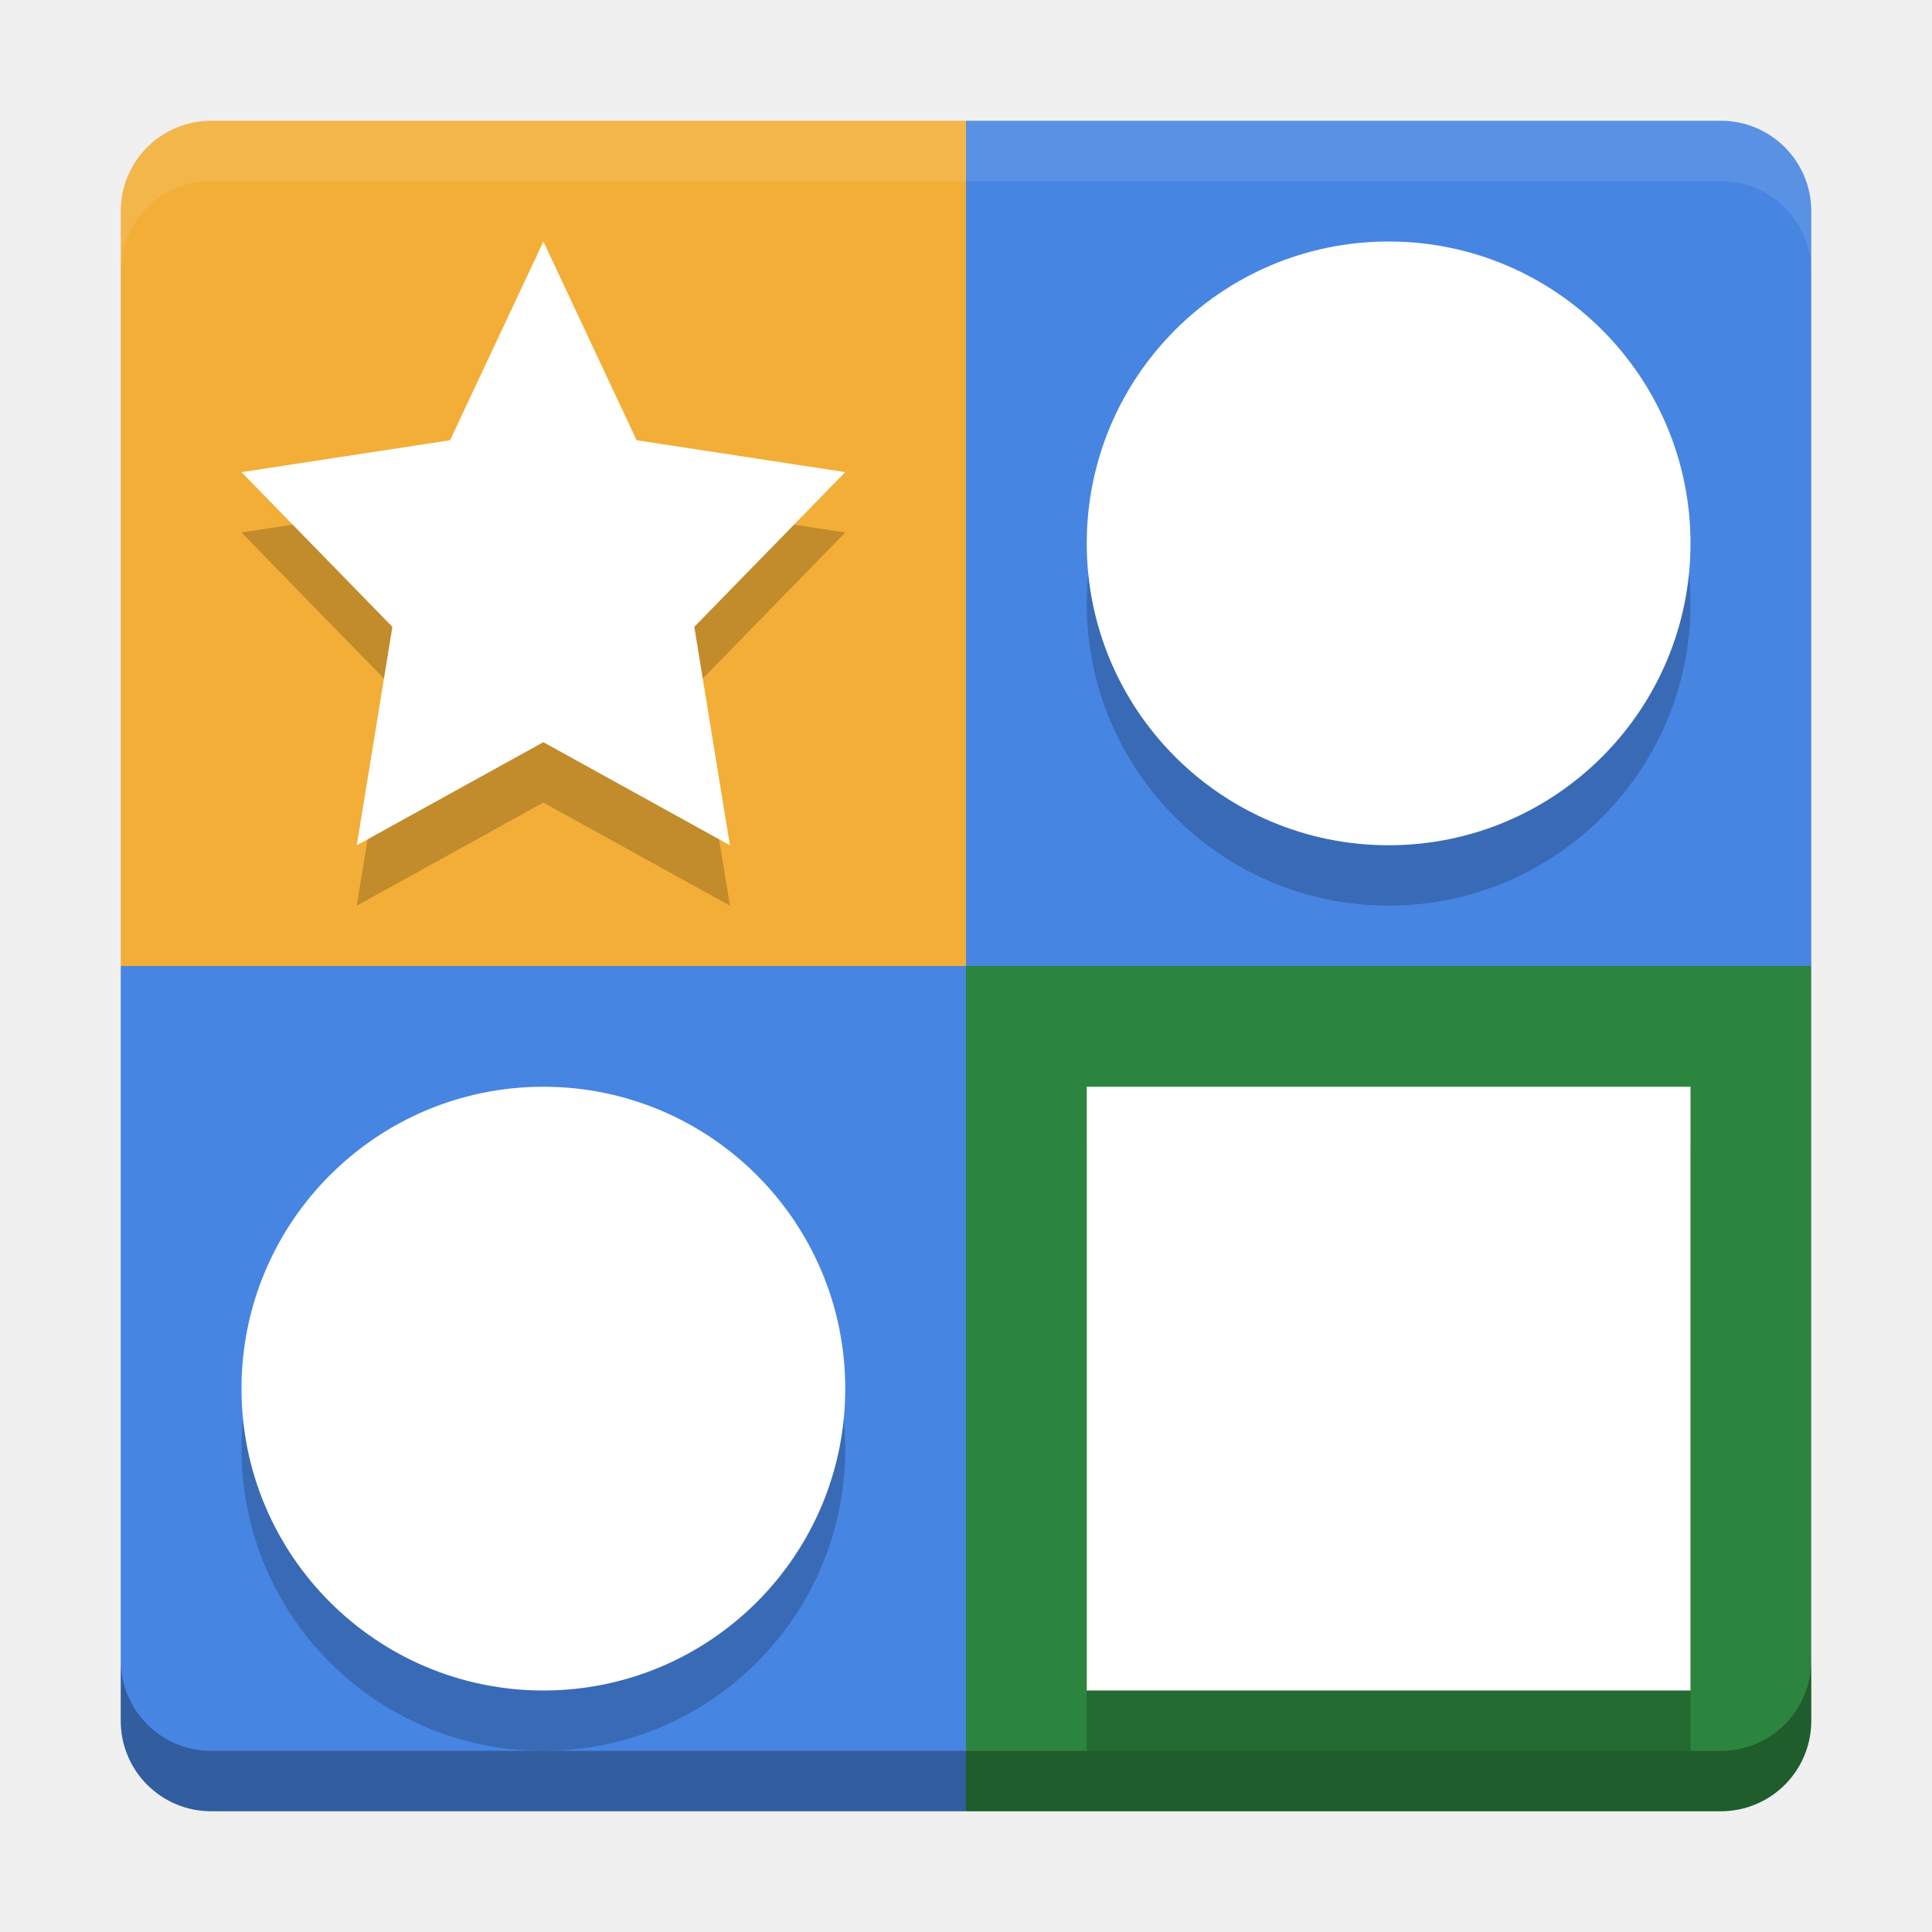
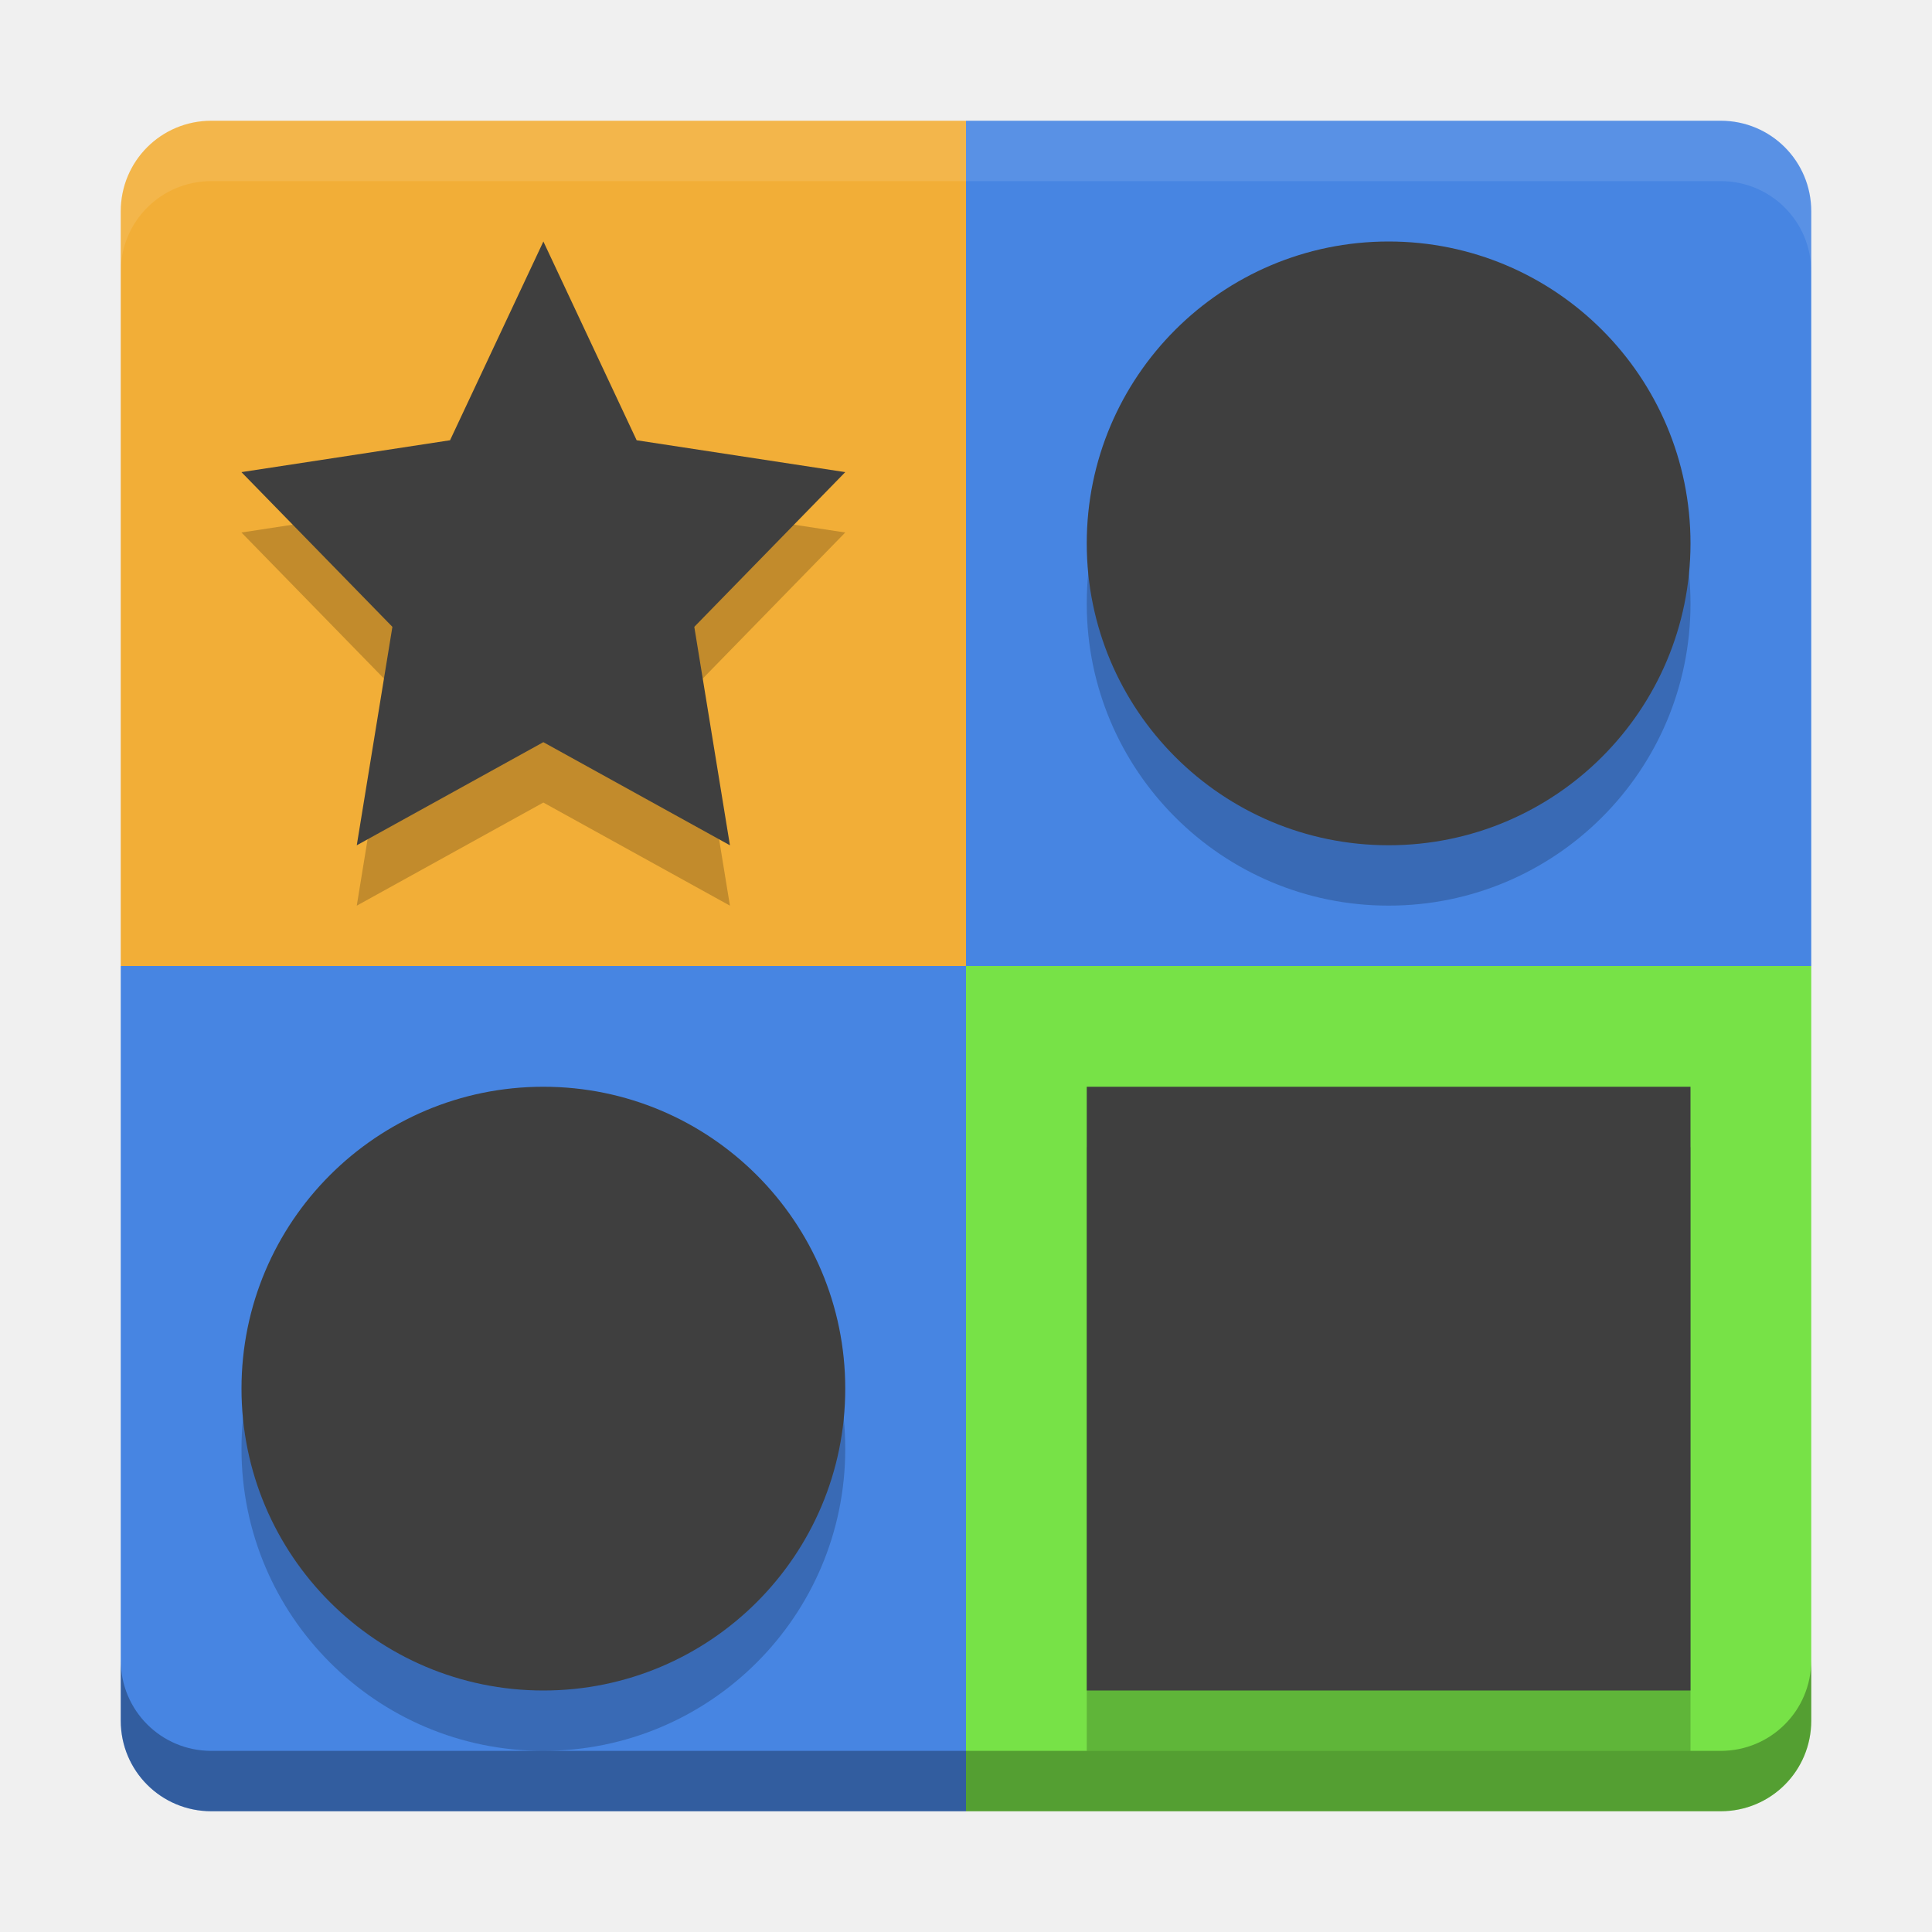
<svg xmlns="http://www.w3.org/2000/svg" id="svg2817" height="32" width="32" version="1.0">
  <defs id="defs222" />
  <text id="text4087-2-6-5" opacity=".8" font-size="12.666px" xml:space="preserve" y="-5.187" x="877.226" font-family="'Bitstream Vera Sans'" fill="#000000">
    <tspan id="tspan4089-7-2-9" y="-5.187" x="877.226" />
  </text>
  <text id="text4087-2-6-5-5" opacity=".8" font-size="12.666px" xml:space="preserve" y="-45.929" x="901.187" font-family="'Bitstream Vera Sans'" fill="#000000">
    <tspan id="tspan4089-7-2-9-6" y="-45.929" x="901.187" />
  </text>
  <text id="text4087-2-6-5-2" opacity=".8" font-size="12.666px" xml:space="preserve" y="-76.007" x="-569.371" font-family="'Bitstream Vera Sans'" fill="#000000">
    <tspan id="tspan4089-7-2-9-2" y="-76.007" x="-569.371" />
  </text>
  <text id="text4087-2-6-5-59" opacity=".8" font-size="12.666px" xml:space="preserve" y="669.546" x="-2393.057" font-family="'Bitstream Vera Sans'" fill="#000000">
    <tspan id="tspan4089-7-2-9-4" y="669.546" x="-2393.057" />
  </text>
  <text id="text4087-2-6-5-1" opacity=".8" font-size="12.666px" xml:space="preserve" y="-461.328" x="-454.88" font-family="'Bitstream Vera Sans'" fill="#000000">
    <tspan id="tspan4089-7-2-9-7" y="-461.328" x="-454.88" />
  </text>
  <text id="text4087-2-6-5-7" opacity=".8" font-size="12.666px" xml:space="preserve" y="-874.798" x="352.722" font-family="'Bitstream Vera Sans'" fill="#000000">
    <tspan id="tspan4089-7-2-9-1" y="-874.798" x="352.722" />
  </text>
  <text id="text4087-2-6-5-5-3" opacity=".8" font-size="12.666px" xml:space="preserve" y="-915.54" x="376.683" font-family="'Bitstream Vera Sans'" fill="#000000">
    <tspan id="tspan4089-7-2-9-6-5" y="-915.54" x="376.683" />
  </text>
  <text id="text4087-2-6-5-3" opacity=".8" font-size="12.666px" xml:space="preserve" y="-922.75" x="-1114.78" font-family="'Bitstream Vera Sans'" fill="#000000">
    <tspan id="tspan4089-7-2-9-18" y="-922.75" x="-1114.78" />
  </text>
  <text id="text4087-2-6-5-4" opacity=".8" font-size="12.666px" xml:space="preserve" y="-1195.984" x="345.763" font-family="'Bitstream Vera Sans'" fill="#000000">
    <tspan id="tspan4089-7-2-9-9" y="-1195.984" x="345.763" />
  </text>
  <text id="text4087-2-6-5-7-1" opacity=".8" font-size="12.666px" xml:space="preserve" y="-569.293" x="1831.886" font-family="'Bitstream Vera Sans'" fill="#000000">
    <tspan id="tspan4089-7-2-9-1-8" y="-569.293" x="1831.886" />
  </text>
  <text id="text4087-2-6-5-5-5" opacity=".8" font-size="12.666px" xml:space="preserve" y="-610.034" x="1855.847" font-family="'Bitstream Vera Sans'" fill="#000000">
    <tspan id="tspan4089-7-2-9-6-9" y="-610.034" x="1855.847" />
  </text>
  <text id="text4087-2-6-5-75" opacity=".8" font-size="12.666px" xml:space="preserve" y="-617.244" x="364.384" font-family="'Bitstream Vera Sans'" fill="#000000">
    <tspan id="tspan4089-7-2-9-3" y="-617.244" x="364.384" />
  </text>
  <text id="text4087-2-6-5-4-8" opacity=".8" font-size="12.666px" xml:space="preserve" y="-890.478" x="1824.927" font-family="'Bitstream Vera Sans'" fill="#000000">
    <tspan id="tspan4089-7-2-9-9-8" y="-890.478" x="1824.927" />
  </text>
  <text id="text4087-2-6-5-45" opacity=".8" font-size="12.666px" xml:space="preserve" y="-665.336" x="-573.433" font-family="'Bitstream Vera Sans'" fill="#000000">
    <tspan id="tspan4089-7-2-9-75" y="-665.336" x="-573.433" />
  </text>
  <text id="text4087-2-6-5-59-7" opacity=".8" font-size="12.666px" xml:space="preserve" y="80.218" x="-2397.118" font-family="'Bitstream Vera Sans'" fill="#000000">
    <tspan id="tspan4089-7-2-9-4-0" y="80.218" x="-2397.118" />
  </text>
  <text id="text4087-2-6-5-8" opacity=".8" font-size="12.666px" xml:space="preserve" y="173.09" x="-682.363" font-family="'Bitstream Vera Sans'" fill="#000000">
    <tspan id="tspan4089-7-2-9-19" y="173.09" x="-682.363" />
  </text>
  <text id="text4087-2-6-5-7-5" opacity=".8" font-size="12.666px" xml:space="preserve" y="-6.092" x="426.662" font-family="'Bitstream Vera Sans'" fill="#000000">
    <tspan id="tspan4089-7-2-9-1-2" y="-6.092" x="426.662" />
  </text>
  <text id="text4087-2-6-5-5-0" opacity=".8" font-size="12.666px" xml:space="preserve" y="-46.834" x="450.622" font-family="'Bitstream Vera Sans'" fill="#000000">
    <tspan id="tspan4089-7-2-9-6-2" y="-46.834" x="450.622" />
  </text>
  <text id="text4087-2-6-5-26" opacity=".8" font-size="12.666px" xml:space="preserve" y="-54.044" x="-1040.841" font-family="'Bitstream Vera Sans'" fill="#000000">
    <tspan id="tspan4089-7-2-9-90" y="-54.044" x="-1040.841" />
  </text>
  <text id="text4087-2-6-5-4-3" opacity=".8" font-size="12.666px" xml:space="preserve" y="-327.278" x="419.702" font-family="'Bitstream Vera Sans'" fill="#000000">
    <tspan id="tspan4089-7-2-9-9-5" y="-327.278" x="419.702" />
  </text>
  <text id="text4087-2-6-5-55" opacity=".8" font-size="12.666px" xml:space="preserve" y="-56.758" x="-608.033" font-family="'Bitstream Vera Sans'" fill="#000000">
    <tspan id="tspan4089-7-2-9-32" y="-56.758" x="-608.033" />
  </text>
  <text id="text4087-2-6-5-59-9" opacity=".8" font-size="12.666px" xml:space="preserve" y="688.795" x="-2431.718" font-family="'Bitstream Vera Sans'" fill="#000000">
    <tspan id="tspan4089-7-2-9-4-1" y="688.795" x="-2431.718" />
  </text>
  <text id="text4087-2-6-5-1-8" opacity=".8" font-size="12.666px" xml:space="preserve" y="-918.289" x="-456.939" font-family="'Bitstream Vera Sans'" fill="#000000">
    <tspan id="tspan4089-7-2-9-7-8" y="-918.289" x="-456.939" />
  </text>
  <text id="text4087-2-6-5-7-8" opacity=".8" font-size="12.666px" xml:space="preserve" y="-1331.759" x="350.663" font-family="'Bitstream Vera Sans'" fill="#000000">
    <tspan id="tspan4089-7-2-9-1-9" y="-1331.759" x="350.663" />
  </text>
  <text id="text4087-2-6-5-5-52" opacity=".8" font-size="12.666px" xml:space="preserve" y="-1372.501" x="374.624" font-family="'Bitstream Vera Sans'" fill="#000000">
    <tspan id="tspan4089-7-2-9-6-4" y="-1372.501" x="374.624" />
  </text>
  <text id="text4087-2-6-5-3-4" opacity=".8" font-size="12.666px" xml:space="preserve" y="-1379.71" x="-1116.84" font-family="'Bitstream Vera Sans'" fill="#000000">
    <tspan id="tspan4089-7-2-9-18-3" y="-1379.71" x="-1116.84" />
  </text>
  <text id="text4087-2-6-5-4-7" opacity=".8" font-size="12.666px" xml:space="preserve" y="-1652.945" x="343.703" font-family="'Bitstream Vera Sans'" fill="#000000">
    <tspan id="tspan4089-7-2-9-9-54" y="-1652.945" x="343.703" />
  </text>
  <text id="text4087-2-6-5-7-1-2" opacity=".8" font-size="12.666px" xml:space="preserve" y="-1026.253" x="1829.826" font-family="'Bitstream Vera Sans'" fill="#000000">
    <tspan id="tspan4089-7-2-9-1-8-0" y="-1026.253" x="1829.826" />
  </text>
  <text id="text4087-2-6-5-5-5-6" opacity=".8" font-size="12.666px" xml:space="preserve" y="-1066.995" x="1853.787" font-family="'Bitstream Vera Sans'" fill="#000000">
    <tspan id="tspan4089-7-2-9-6-9-8" y="-1066.995" x="1853.787" />
  </text>
  <text id="text4087-2-6-5-75-4" opacity=".8" font-size="12.666px" xml:space="preserve" y="-1074.205" x="362.324" font-family="'Bitstream Vera Sans'" fill="#000000">
    <tspan id="tspan4089-7-2-9-3-9" y="-1074.205" x="362.324" />
  </text>
  <text id="text4087-2-6-5-4-8-1" opacity=".8" font-size="12.666px" xml:space="preserve" y="-1347.439" x="1822.867" font-family="'Bitstream Vera Sans'" fill="#000000">
    <tspan id="tspan4089-7-2-9-9-8-8" y="-1347.439" x="1822.867" />
  </text>
  <text id="text4087-2-6-5-45-0" opacity=".8" font-size="12.666px" xml:space="preserve" y="-1122.296" x="-575.492" font-family="'Bitstream Vera Sans'" fill="#000000">
    <tspan id="tspan4089-7-2-9-75-2" y="-1122.296" x="-575.492" />
  </text>
  <text id="text4087-2-6-5-59-5" opacity=".8" font-size="12.666px" xml:space="preserve" y="-376.743" x="-2399.178" font-family="'Bitstream Vera Sans'" fill="#000000">
    <tspan id="tspan4089-7-2-9-4-00" y="-376.743" x="-2399.178" />
  </text>
  <text id="text4087-2-6-5-264" opacity=".8" font-size="12.666px" xml:space="preserve" y="-283.87" x="-684.422" font-family="'Bitstream Vera Sans'" fill="#000000">
    <tspan id="tspan4089-7-2-9-8" y="-283.87" x="-684.422" />
  </text>
  <text id="text4087-2-6-5-42" opacity=".8" font-size="12.666px" xml:space="preserve" y="-42.956" x="155.592" font-family="'Bitstream Vera Sans'" fill="#000000">
    <tspan id="tspan4089-7-2-9-93" y="-42.956" x="155.592" />
  </text>
  <text id="text4087-2-6-5-5-05" opacity=".8" font-size="12.666px" xml:space="preserve" y="-83.698" x="179.553" font-family="'Bitstream Vera Sans'" fill="#000000">
    <tspan id="tspan4089-7-2-9-6-49" y="-83.698" x="179.553" />
  </text>
  <text id="text4087-2-6-5-1-4" opacity=".8" font-size="12.666px" xml:space="preserve" y="-277.727" x="-1090.263" font-family="'Bitstream Vera Sans'" fill="#000000">
    <tspan id="tspan4089-7-2-9-7-7" y="-277.727" x="-1090.263" />
  </text>
  <text id="text4087-2-6-5-7-56" opacity=".8" font-size="12.666px" xml:space="preserve" y="-691.197" x="-282.661" font-family="'Bitstream Vera Sans'" fill="#000000">
    <tspan id="tspan4089-7-2-9-1-1" y="-691.197" x="-282.661" />
  </text>
  <text id="text4087-2-6-5-5-8" opacity=".8" font-size="12.666px" xml:space="preserve" y="-731.938" x="-258.7" font-family="'Bitstream Vera Sans'" fill="#000000">
    <tspan id="tspan4089-7-2-9-6-7" y="-731.938" x="-258.7" />
  </text>
  <text id="text4087-2-6-5-3-42" opacity=".8" font-size="12.666px" xml:space="preserve" y="-739.148" x="-1750.164" font-family="'Bitstream Vera Sans'" fill="#000000">
    <tspan id="tspan4089-7-2-9-18-39" y="-739.148" x="-1750.164" />
  </text>
  <text id="text4087-2-6-5-4-4" opacity=".8" font-size="12.666px" xml:space="preserve" y="-1012.383" x="-289.621" font-family="'Bitstream Vera Sans'" fill="#000000">
    <tspan id="tspan4089-7-2-9-9-3" y="-1012.383" x="-289.621" />
  </text>
  <text id="text4087-2-6-5-7-1-0" opacity=".8" font-size="12.666px" xml:space="preserve" y="-385.691" x="1196.503" font-family="'Bitstream Vera Sans'" fill="#000000">
    <tspan id="tspan4089-7-2-9-1-8-5" y="-385.691" x="1196.503" />
  </text>
  <text id="text4087-2-6-5-5-5-5" opacity=".8" font-size="12.666px" xml:space="preserve" y="-426.433" x="1220.463" font-family="'Bitstream Vera Sans'" fill="#000000">
    <tspan id="tspan4089-7-2-9-6-9-2" y="-426.433" x="1220.463" />
  </text>
  <text id="text4087-2-6-5-75-9" opacity=".8" font-size="12.666px" xml:space="preserve" y="-433.643" x="-271" font-family="'Bitstream Vera Sans'" fill="#000000">
    <tspan id="tspan4089-7-2-9-3-1" y="-433.643" x="-271" />
  </text>
  <text id="text4087-2-6-5-4-8-18" opacity=".8" font-size="12.666px" xml:space="preserve" y="-706.877" x="1189.543" font-family="'Bitstream Vera Sans'" fill="#000000">
    <tspan id="tspan4089-7-2-9-9-8-4" y="-706.877" x="1189.543" />
  </text>
  <text id="text4087-2-6-5-45-3" opacity=".8" font-size="12.666px" xml:space="preserve" y="-481.734" x="-1208.816" font-family="'Bitstream Vera Sans'" fill="#000000">
    <tspan id="tspan4089-7-2-9-75-7" y="-481.734" x="-1208.816" />
  </text>
  <text id="text4087-2-6-5-59-8" opacity=".8" font-size="12.666px" xml:space="preserve" y="263.819" x="-3032.502" font-family="'Bitstream Vera Sans'" fill="#000000">
    <tspan id="tspan4089-7-2-9-4-2" y="263.819" x="-3032.502" />
  </text>
  <g id="layer4-0" transform="matrix(.90475 0 0 .90475 -716.75 -692.29)">
    <text id="text4087-2-6-5-20" opacity=".8" font-size="14px" xml:space="preserve" y="1159.415" x="-664.274" font-family="'Bitstream Vera Sans'" fill="#000000">
      <tspan id="tspan4089-7-2-9-82" y="1159.415" x="-664.274" />
    </text>
  </g>
  <text id="text4087-2-6-5-9" opacity=".8" font-size="12.666px" xml:space="preserve" y="2.051" x="877.226" font-family="'Bitstream Vera Sans'" fill="#000000">
    <tspan id="tspan4089-7-2-9-43" y="2.051" x="877.226" />
  </text>
  <text id="text4087-2-6-5-5-51" opacity=".8" font-size="12.666px" xml:space="preserve" y="-38.691" x="901.187" font-family="'Bitstream Vera Sans'" fill="#000000">
    <tspan id="tspan4089-7-2-9-6-74" y="-38.691" x="901.187" />
  </text>
  <text id="text4087-2-6-5-2-3" opacity=".8" font-size="12.666px" xml:space="preserve" y="-68.769" x="-569.371" font-family="'Bitstream Vera Sans'" fill="#000000">
    <tspan id="tspan4089-7-2-9-2-1" y="-68.769" x="-569.371" />
  </text>
  <text id="text4087-2-6-5-59-4" opacity=".8" font-size="12.666px" xml:space="preserve" y="676.784" x="-2393.057" font-family="'Bitstream Vera Sans'" fill="#000000">
    <tspan id="tspan4089-7-2-9-4-6" y="676.784" x="-2393.057" />
  </text>
  <text id="text4087-2-6-5-1-9" opacity=".8" font-size="12.666px" xml:space="preserve" y="-454.09" x="-454.88" font-family="'Bitstream Vera Sans'" fill="#000000">
    <tspan id="tspan4089-7-2-9-7-4" y="-454.09" x="-454.88" />
  </text>
  <text id="text4087-2-6-5-7-2" opacity=".8" font-size="12.666px" xml:space="preserve" y="-867.56" x="352.722" font-family="'Bitstream Vera Sans'" fill="#000000">
    <tspan id="tspan4089-7-2-9-1-26" y="-867.56" x="352.722" />
  </text>
  <text id="text4087-2-6-5-5-3-4" opacity=".8" font-size="12.666px" xml:space="preserve" y="-908.302" x="376.683" font-family="'Bitstream Vera Sans'" fill="#000000">
    <tspan id="tspan4089-7-2-9-6-5-1" y="-908.302" x="376.683" />
  </text>
  <text id="text4087-2-6-5-3-2" opacity=".8" font-size="12.666px" xml:space="preserve" y="-915.512" x="-1114.78" font-family="'Bitstream Vera Sans'" fill="#000000">
    <tspan id="tspan4089-7-2-9-18-8" y="-915.512" x="-1114.78" />
  </text>
  <text id="text4087-2-6-5-4-89" opacity=".8" font-size="12.666px" xml:space="preserve" y="-1188.746" x="345.763" font-family="'Bitstream Vera Sans'" fill="#000000">
    <tspan id="tspan4089-7-2-9-9-2" y="-1188.746" x="345.763" />
  </text>
  <text id="text4087-2-6-5-7-1-8" opacity=".8" font-size="12.666px" xml:space="preserve" y="-562.055" x="1831.886" font-family="'Bitstream Vera Sans'" fill="#000000">
    <tspan id="tspan4089-7-2-9-1-8-8" y="-562.055" x="1831.886" />
  </text>
  <text id="text4087-2-6-5-5-5-8" opacity=".8" font-size="12.666px" xml:space="preserve" y="-602.797" x="1855.847" font-family="'Bitstream Vera Sans'" fill="#000000">
    <tspan id="tspan4089-7-2-9-6-9-6" y="-602.797" x="1855.847" />
  </text>
  <text id="text4087-2-6-5-75-8" opacity=".8" font-size="12.666px" xml:space="preserve" y="-610.006" x="364.384" font-family="'Bitstream Vera Sans'" fill="#000000">
    <tspan id="tspan4089-7-2-9-3-3" y="-610.006" x="364.384" />
  </text>
  <text id="text4087-2-6-5-4-8-8" opacity=".8" font-size="12.666px" xml:space="preserve" y="-883.24" x="1824.927" font-family="'Bitstream Vera Sans'" fill="#000000">
    <tspan id="tspan4089-7-2-9-9-8-3" y="-883.24" x="1824.927" />
  </text>
  <text id="text4087-2-6-5-45-33" opacity=".8" font-size="12.666px" xml:space="preserve" y="-658.098" x="-573.433" font-family="'Bitstream Vera Sans'" fill="#000000">
    <tspan id="tspan4089-7-2-9-75-8" y="-658.098" x="-573.433" />
  </text>
  <text id="text4087-2-6-5-59-7-0" opacity=".8" font-size="12.666px" xml:space="preserve" y="87.456" x="-2397.118" font-family="'Bitstream Vera Sans'" fill="#000000">
    <tspan id="tspan4089-7-2-9-4-0-4" y="87.456" x="-2397.118" />
  </text>
  <text id="text4087-2-6-5-8-7" opacity=".8" font-size="12.666px" xml:space="preserve" y="180.328" x="-682.363" font-family="'Bitstream Vera Sans'" fill="#000000">
    <tspan id="tspan4089-7-2-9-19-6" y="180.328" x="-682.363" />
  </text>
  <text id="text4087-2-6-5-7-5-8" opacity=".8" font-size="12.666px" xml:space="preserve" y="1.146" x="426.662" font-family="'Bitstream Vera Sans'" fill="#000000">
    <tspan id="tspan4089-7-2-9-1-2-9" y="1.146" x="426.662" />
  </text>
  <text id="text4087-2-6-5-5-0-0" opacity=".8" font-size="12.666px" xml:space="preserve" y="-39.596" x="450.622" font-family="'Bitstream Vera Sans'" fill="#000000">
    <tspan id="tspan4089-7-2-9-6-2-6" y="-39.596" x="450.622" />
  </text>
  <text id="text4087-2-6-5-26-8" opacity=".8" font-size="12.666px" xml:space="preserve" y="-46.806" x="-1040.841" font-family="'Bitstream Vera Sans'" fill="#000000">
    <tspan id="tspan4089-7-2-9-90-7" y="-46.806" x="-1040.841" />
  </text>
  <text id="text4087-2-6-5-4-3-9" opacity=".8" font-size="12.666px" xml:space="preserve" y="-320.04" x="419.702" font-family="'Bitstream Vera Sans'" fill="#000000">
    <tspan id="tspan4089-7-2-9-9-5-0" y="-320.04" x="419.702" />
  </text>
  <text id="text4087-2-6-5-55-3" opacity=".8" font-size="12.666px" xml:space="preserve" y="-49.52" x="-608.033" font-family="'Bitstream Vera Sans'" fill="#000000">
    <tspan id="tspan4089-7-2-9-32-3" y="-49.52" x="-608.033" />
  </text>
  <text id="text4087-2-6-5-59-9-3" opacity=".8" font-size="12.666px" xml:space="preserve" y="696.033" x="-2431.718" font-family="'Bitstream Vera Sans'" fill="#000000">
    <tspan id="tspan4089-7-2-9-4-1-7" y="696.033" x="-2431.718" />
  </text>
  <text id="text4087-2-6-5-1-8-3" opacity=".8" font-size="12.666px" xml:space="preserve" y="-911.051" x="-456.939" font-family="'Bitstream Vera Sans'" fill="#000000">
    <tspan id="tspan4089-7-2-9-7-8-2" y="-911.051" x="-456.939" />
  </text>
  <text id="text4087-2-6-5-7-8-6" opacity=".8" font-size="12.666px" xml:space="preserve" y="-1324.521" x="350.663" font-family="'Bitstream Vera Sans'" fill="#000000">
    <tspan id="tspan4089-7-2-9-1-9-5" y="-1324.521" x="350.663" />
  </text>
  <text id="text4087-2-6-5-5-52-2" opacity=".8" font-size="12.666px" xml:space="preserve" y="-1365.263" x="374.624" font-family="'Bitstream Vera Sans'" fill="#000000">
    <tspan id="tspan4089-7-2-9-6-4-6" y="-1365.263" x="374.624" />
  </text>
  <text id="text4087-2-6-5-3-4-5" opacity=".8" font-size="12.666px" xml:space="preserve" y="-1372.472" x="-1116.84" font-family="'Bitstream Vera Sans'" fill="#000000">
    <tspan id="tspan4089-7-2-9-18-3-8" y="-1372.472" x="-1116.84" />
  </text>
  <text id="text4087-2-6-5-4-7-7" opacity=".8" font-size="12.666px" xml:space="preserve" y="-1645.707" x="343.703" font-family="'Bitstream Vera Sans'" fill="#000000">
    <tspan id="tspan4089-7-2-9-9-54-9" y="-1645.707" x="343.703" />
  </text>
  <text id="text4087-2-6-5-7-1-2-6" opacity=".8" font-size="12.666px" xml:space="preserve" y="-1019.015" x="1829.826" font-family="'Bitstream Vera Sans'" fill="#000000">
    <tspan id="tspan4089-7-2-9-1-8-0-0" y="-1019.015" x="1829.826" />
  </text>
  <text id="text4087-2-6-5-5-5-6-4" opacity=".8" font-size="12.666px" xml:space="preserve" y="-1059.757" x="1853.787" font-family="'Bitstream Vera Sans'" fill="#000000">
    <tspan id="tspan4089-7-2-9-6-9-8-1" y="-1059.757" x="1853.787" />
  </text>
  <text id="text4087-2-6-5-75-4-0" opacity=".8" font-size="12.666px" xml:space="preserve" y="-1066.967" x="362.324" font-family="'Bitstream Vera Sans'" fill="#000000">
    <tspan id="tspan4089-7-2-9-3-9-4" y="-1066.967" x="362.324" />
  </text>
  <text id="text4087-2-6-5-4-8-1-8" opacity=".8" font-size="12.666px" xml:space="preserve" y="-1340.201" x="1822.867" font-family="'Bitstream Vera Sans'" fill="#000000">
    <tspan id="tspan4089-7-2-9-9-8-8-7" y="-1340.201" x="1822.867" />
  </text>
  <text id="text4087-2-6-5-45-0-0" opacity=".8" font-size="12.666px" xml:space="preserve" y="-1115.058" x="-575.492" font-family="'Bitstream Vera Sans'" fill="#000000">
    <tspan id="tspan4089-7-2-9-75-2-8" y="-1115.058" x="-575.492" />
  </text>
  <text id="text4087-2-6-5-59-5-6" opacity=".8" font-size="12.666px" xml:space="preserve" y="-369.505" x="-2399.178" font-family="'Bitstream Vera Sans'" fill="#000000">
    <tspan id="tspan4089-7-2-9-4-00-2" y="-369.505" x="-2399.178" />
  </text>
  <text id="text4087-2-6-5-264-4" opacity=".8" font-size="12.666px" xml:space="preserve" y="-276.632" x="-684.422" font-family="'Bitstream Vera Sans'" fill="#000000">
    <tspan id="tspan4089-7-2-9-8-7" y="-276.632" x="-684.422" />
  </text>
  <text id="text4087-2-6-5-42-9" opacity=".8" font-size="12.666px" xml:space="preserve" y="-35.718" x="155.592" font-family="'Bitstream Vera Sans'" fill="#000000">
    <tspan id="tspan4089-7-2-9-93-3" y="-35.718" x="155.592" />
  </text>
  <text id="text4087-2-6-5-5-05-9" opacity=".8" font-size="12.666px" xml:space="preserve" y="-76.46" x="179.553" font-family="'Bitstream Vera Sans'" fill="#000000">
    <tspan id="tspan4089-7-2-9-6-49-2" y="-76.46" x="179.553" />
  </text>
  <text id="text4087-2-6-5-1-4-8" opacity=".8" font-size="12.666px" xml:space="preserve" y="-270.489" x="-1090.263" font-family="'Bitstream Vera Sans'" fill="#000000">
    <tspan id="tspan4089-7-2-9-7-7-3" y="-270.489" x="-1090.263" />
  </text>
  <text id="text4087-2-6-5-7-56-0" opacity=".8" font-size="12.666px" xml:space="preserve" y="-683.959" x="-282.661" font-family="'Bitstream Vera Sans'" fill="#000000">
    <tspan id="tspan4089-7-2-9-1-1-1" y="-683.959" x="-282.661" />
  </text>
  <text id="text4087-2-6-5-5-8-7" opacity=".8" font-size="12.666px" xml:space="preserve" y="-724.701" x="-258.7" font-family="'Bitstream Vera Sans'" fill="#000000">
    <tspan id="tspan4089-7-2-9-6-7-8" y="-724.701" x="-258.7" />
  </text>
  <text id="text4087-2-6-5-3-42-9" opacity=".8" font-size="12.666px" xml:space="preserve" y="-731.91" x="-1750.164" font-family="'Bitstream Vera Sans'" fill="#000000">
    <tspan id="tspan4089-7-2-9-18-39-1" y="-731.91" x="-1750.164" />
  </text>
  <text id="text4087-2-6-5-4-4-5" opacity=".8" font-size="12.666px" xml:space="preserve" y="-1005.144" x="-289.621" font-family="'Bitstream Vera Sans'" fill="#000000">
    <tspan id="tspan4089-7-2-9-9-3-4" y="-1005.144" x="-289.621" />
  </text>
  <text id="text4087-2-6-5-7-1-0-9" opacity=".8" font-size="12.666px" xml:space="preserve" y="-378.453" x="1196.503" font-family="'Bitstream Vera Sans'" fill="#000000">
    <tspan id="tspan4089-7-2-9-1-8-5-2" y="-378.453" x="1196.503" />
  </text>
  <text id="text4087-2-6-5-5-5-5-5" opacity=".8" font-size="12.666px" xml:space="preserve" y="-419.195" x="1220.463" font-family="'Bitstream Vera Sans'" fill="#000000">
    <tspan id="tspan4089-7-2-9-6-9-2-7" y="-419.195" x="1220.463" />
  </text>
  <text id="text4087-2-6-5-75-9-4" opacity=".8" font-size="12.666px" xml:space="preserve" y="-426.405" x="-271" font-family="'Bitstream Vera Sans'" fill="#000000">
    <tspan id="tspan4089-7-2-9-3-1-9" y="-426.405" x="-271" />
  </text>
  <text id="text4087-2-6-5-4-8-18-9" opacity=".8" font-size="12.666px" xml:space="preserve" y="-699.639" x="1189.543" font-family="'Bitstream Vera Sans'" fill="#000000">
    <tspan id="tspan4089-7-2-9-9-8-4-4" y="-699.639" x="1189.543" />
  </text>
  <text id="text4087-2-6-5-45-3-5" opacity=".8" font-size="12.666px" xml:space="preserve" y="-474.496" x="-1208.816" font-family="'Bitstream Vera Sans'" fill="#000000">
    <tspan id="tspan4089-7-2-9-75-7-9" y="-474.496" x="-1208.816" />
  </text>
  <text id="text4087-2-6-5-59-8-3" opacity=".8" font-size="12.666px" xml:space="preserve" y="271.057" x="-3032.502" font-family="'Bitstream Vera Sans'" fill="#000000">
    <tspan id="tspan4089-7-2-9-4-2-5" y="271.057" x="-3032.502" />
  </text>
  <g id="layer4-0-7" transform="matrix(.90475 0 0 .90475 -716.75 -685.05)">
    <text id="text4087-2-6-5-20-0" opacity=".8" font-size="14px" xml:space="preserve" y="1159.415" x="-664.274" font-family="'Bitstream Vera Sans'" fill="#000000">
      <tspan id="tspan4089-7-2-9-82-8" y="1159.415" x="-664.274" />
    </text>
  </g>
  <text id="text7276" font-size="12.666px" xml:space="preserve" y="-377.225" x="435.904" font-family="'Droid Sans'" fill="#000000">
    <tspan id="tspan7278" y="-377.225" x="435.904" />
    <tspan id="tspan7280" y="-361.392" x="435.904" />
  </text>
  <text id="text4087-2-6-5-51" opacity=".8" font-size="12.666px" xml:space="preserve" y="-859.27" x="901.088" font-family="'Bitstream Vera Sans'" fill="#000000">
    <tspan id="tspan4089-7-2-9-97" y="-859.27" x="901.088" />
  </text>
  <text id="text4087-2-6-5-59-2" opacity=".8" font-size="12.666px" xml:space="preserve" y="-113.717" x="-922.598" font-family="'Bitstream Vera Sans'" fill="#000000">
    <tspan id="tspan4089-7-2-9-4-4" y="-113.717" x="-922.598" />
  </text>
  <text id="text4087-2-6-5-7-7" opacity=".8" font-size="12.666px" xml:space="preserve" y="-1144.266" x="1628.168" font-family="'Bitstream Vera Sans'" fill="#000000">
    <tspan id="tspan4089-7-2-9-1-6" y="-1144.266" x="1628.168" />
  </text>
  <text id="text4087-2-6-5-5-6" opacity=".8" font-size="12.666px" xml:space="preserve" y="-1185.008" x="1652.129" font-family="'Bitstream Vera Sans'" fill="#000000">
    <tspan id="tspan4089-7-2-9-6-53" y="-1185.008" x="1652.129" />
  </text>
  <text id="text4087-2-6-5-54" opacity=".8" font-size="12.666px" xml:space="preserve" y="-1192.217" x="160.665" font-family="'Bitstream Vera Sans'" fill="#000000">
    <tspan id="tspan4089-7-2-9-0" y="-1192.217" x="160.665" />
  </text>
  <text id="text4087-2-6-5-4-1" opacity=".8" font-size="12.666px" xml:space="preserve" y="-1465.452" x="1621.208" font-family="'Bitstream Vera Sans'" fill="#000000">
    <tspan id="tspan4089-7-2-9-9-28" y="-1465.452" x="1621.208" />
  </text>
  <path style="fill:#f2ae37;fill-opacity:1" d="M 16,2 3.5,2 C 2.669,2 2,2.669 2,3.5 L 2,16 16,16 Z" id="rect4454" />
  <path style="fill:#4785e2;fill-opacity:1" d="M 16,2 28.5,2 C 29.331,2 30,2.669 30,3.5 L 30,16 16,16 Z" id="path4457" />
  <path style="fill:#4785e2;fill-opacity:1" d="M 16,30 3.5,30 C 2.669,30 2,29.331 2,28.5 L 2,16 16,16 Z" id="path4465" />
-   <path style="fill:#2c853f;fill-opacity:1" d="m 16,30 12.5,0 C 29.331,30 30,29.331 30,28.5 L 30,16 16,16 Z" id="path4467" />
+   <path style="fill:#77e247;fill-opacity:1" d="m 16,30 12.5,0 C 29.331,30 30,29.331 30,28.5 L 30,16 16,16 Z" id="path4467" />
  <path style="opacity:0.1;fill:#ffffff" id="rect4632" d="M 3.5,2 C 2.669,2 2,2.669 2,3.5 l 0,1 C 2,3.669 2.669,3 3.5,3 l 25,0 C 29.331,3 30,3.669 30,4.5 l 0,-1 C 30,2.669 29.331,2 28.5,2 l -25,0 z" />
  <path style="opacity:0.3" id="rect4379" d="m 2,27.5 0,1 C 2,29.331 2.669,30 3.5,30 l 25,0 c 0.831,0 1.5,-0.669 1.5,-1.5 l 0,-1 c 0,0.831 -0.669,1.5 -1.5,1.5 l -25,0 C 2.669,29 2,28.331 2,27.5 Z" />
-   <g style="opacity:0.2;fill:#000000;fill-opacity:1" id="g4410" transform="translate(0,1)">
-     <path style="opacity:1;fill:#000000;fill-opacity:1;stroke:none;stroke-width:4;stroke-linecap:round;stroke-linejoin:round;stroke-miterlimit:4;stroke-dasharray:none;stroke-opacity:1" id="path4412" d="m 14.002,5.013 3.013,6.106 6.738,0.979 -4.876,4.753 1.151,6.711 -6.027,-3.168 -6.027,3.168 1.151,-6.711 -4.876,-4.753 6.738,-0.979 z" transform="matrix(0.5127577,0,0,0.5391453,1.820422,1.297354)" />
-     <circle style="opacity:1;fill:#000000;fill-opacity:1;stroke:none;stroke-width:4;stroke-linecap:round;stroke-linejoin:round;stroke-miterlimit:4;stroke-dasharray:none;stroke-opacity:1" id="circle4414" cx="23" cy="9" r="5" />
-     <rect style="opacity:1;fill:#000000;fill-opacity:1;stroke:none;stroke-width:4;stroke-linecap:round;stroke-linejoin:round;stroke-miterlimit:4;stroke-dasharray:none;stroke-opacity:1" id="rect4416" width="10" height="10" x="18" y="18" />
-     <circle r="5" cy="23" cx="9" id="circle4418" style="opacity:1;fill:#000000;fill-opacity:1;stroke:none;stroke-width:4;stroke-linecap:round;stroke-linejoin:round;stroke-miterlimit:4;stroke-dasharray:none;stroke-opacity:1" />
-   </g>
-   <g id="g4404" style="fill:#ffffff;fill-opacity:1">
-     <path transform="matrix(0.5127577,0,0,0.5391453,1.820422,1.297354)" d="m 14.002,5.013 3.013,6.106 6.738,0.979 -4.876,4.753 1.151,6.711 -6.027,-3.168 -6.027,3.168 1.151,-6.711 -4.876,-4.753 6.738,-0.979 z" id="path4349" style="opacity:1;fill:#ffffff;fill-opacity:1;stroke:none;stroke-width:4;stroke-linecap:round;stroke-linejoin:round;stroke-miterlimit:4;stroke-dasharray:none;stroke-opacity:1" />
-     <circle r="5" cy="9" cx="23" id="path4351" style="opacity:1;fill:#ffffff;fill-opacity:1;stroke:none;stroke-width:4;stroke-linecap:round;stroke-linejoin:round;stroke-miterlimit:4;stroke-dasharray:none;stroke-opacity:1" />
-     <rect y="18" x="18" height="10" width="10" id="rect4355" style="opacity:1;fill:#ffffff;fill-opacity:1;stroke:none;stroke-width:4;stroke-linecap:round;stroke-linejoin:round;stroke-miterlimit:4;stroke-dasharray:none;stroke-opacity:1" />
-     <circle style="opacity:1;fill:#ffffff;fill-opacity:1;stroke:none;stroke-width:4;stroke-linecap:round;stroke-linejoin:round;stroke-miterlimit:4;stroke-dasharray:none;stroke-opacity:1" id="circle4402" cx="9" cy="23" r="5" />
-   </g>
+   <path transform="matrix(0.5127577,0,0,0.5391453,1.820422,2.297354)" d="m 14.002,5.013 3.013,6.106 6.738,0.979 -4.876,4.753 1.151,6.711 -6.027,-3.168 -6.027,3.168 1.151,-6.711 -4.876,-4.753 6.738,-0.979 z" id="path4412" style="opacity:0.2;fill:#000000;fill-opacity:1;stroke:none;stroke-width:4;stroke-linecap:round;stroke-linejoin:round;stroke-miterlimit:4;stroke-dasharray:none;stroke-opacity:1" />
+   <circle r="5" cy="10" cx="23" id="circle4414" style="opacity:0.2;fill:#000000;fill-opacity:1;stroke:none;stroke-width:4;stroke-linecap:round;stroke-linejoin:round;stroke-miterlimit:4;stroke-dasharray:none;stroke-opacity:1" />
+   <rect y="19" x="18" height="10" width="10" id="rect4416" style="opacity:0.2;fill:#000000;fill-opacity:1;stroke:none;stroke-width:4;stroke-linecap:round;stroke-linejoin:round;stroke-miterlimit:4;stroke-dasharray:none;stroke-opacity:1" />
+   <circle style="opacity:0.2;fill:#000000;fill-opacity:1;stroke:none;stroke-width:4;stroke-linecap:round;stroke-linejoin:round;stroke-miterlimit:4;stroke-dasharray:none;stroke-opacity:1" id="circle4418" cx="9" cy="24" r="5" />
+   <path style="opacity:1;fill:#3f3f3f;fill-opacity:1;stroke:none;stroke-width:4;stroke-linecap:round;stroke-linejoin:round;stroke-miterlimit:4;stroke-dasharray:none;stroke-opacity:1" id="path4349" d="m 14.002,5.013 3.013,6.106 6.738,0.979 -4.876,4.753 1.151,6.711 -6.027,-3.168 -6.027,3.168 1.151,-6.711 -4.876,-4.753 6.738,-0.979 z" transform="matrix(0.5127577,0,0,0.5391453,1.820422,1.297354)" />
+   <circle style="opacity:1;fill:#3f3f3f;fill-opacity:1;stroke:none;stroke-width:4;stroke-linecap:round;stroke-linejoin:round;stroke-miterlimit:4;stroke-dasharray:none;stroke-opacity:1" id="path4351" cx="23" cy="9" r="5" />
+   <rect style="opacity:1;fill:#3f3f3f;fill-opacity:1;stroke:none;stroke-width:4;stroke-linecap:round;stroke-linejoin:round;stroke-miterlimit:4;stroke-dasharray:none;stroke-opacity:1" id="rect4355" width="10" height="10" x="18" y="18" />
+   <circle r="5" cy="23" cx="9" id="circle4402" style="opacity:1;fill:#3f3f3f;fill-opacity:1;stroke:none;stroke-width:4;stroke-linecap:round;stroke-linejoin:round;stroke-miterlimit:4;stroke-dasharray:none;stroke-opacity:1" />
</svg>
